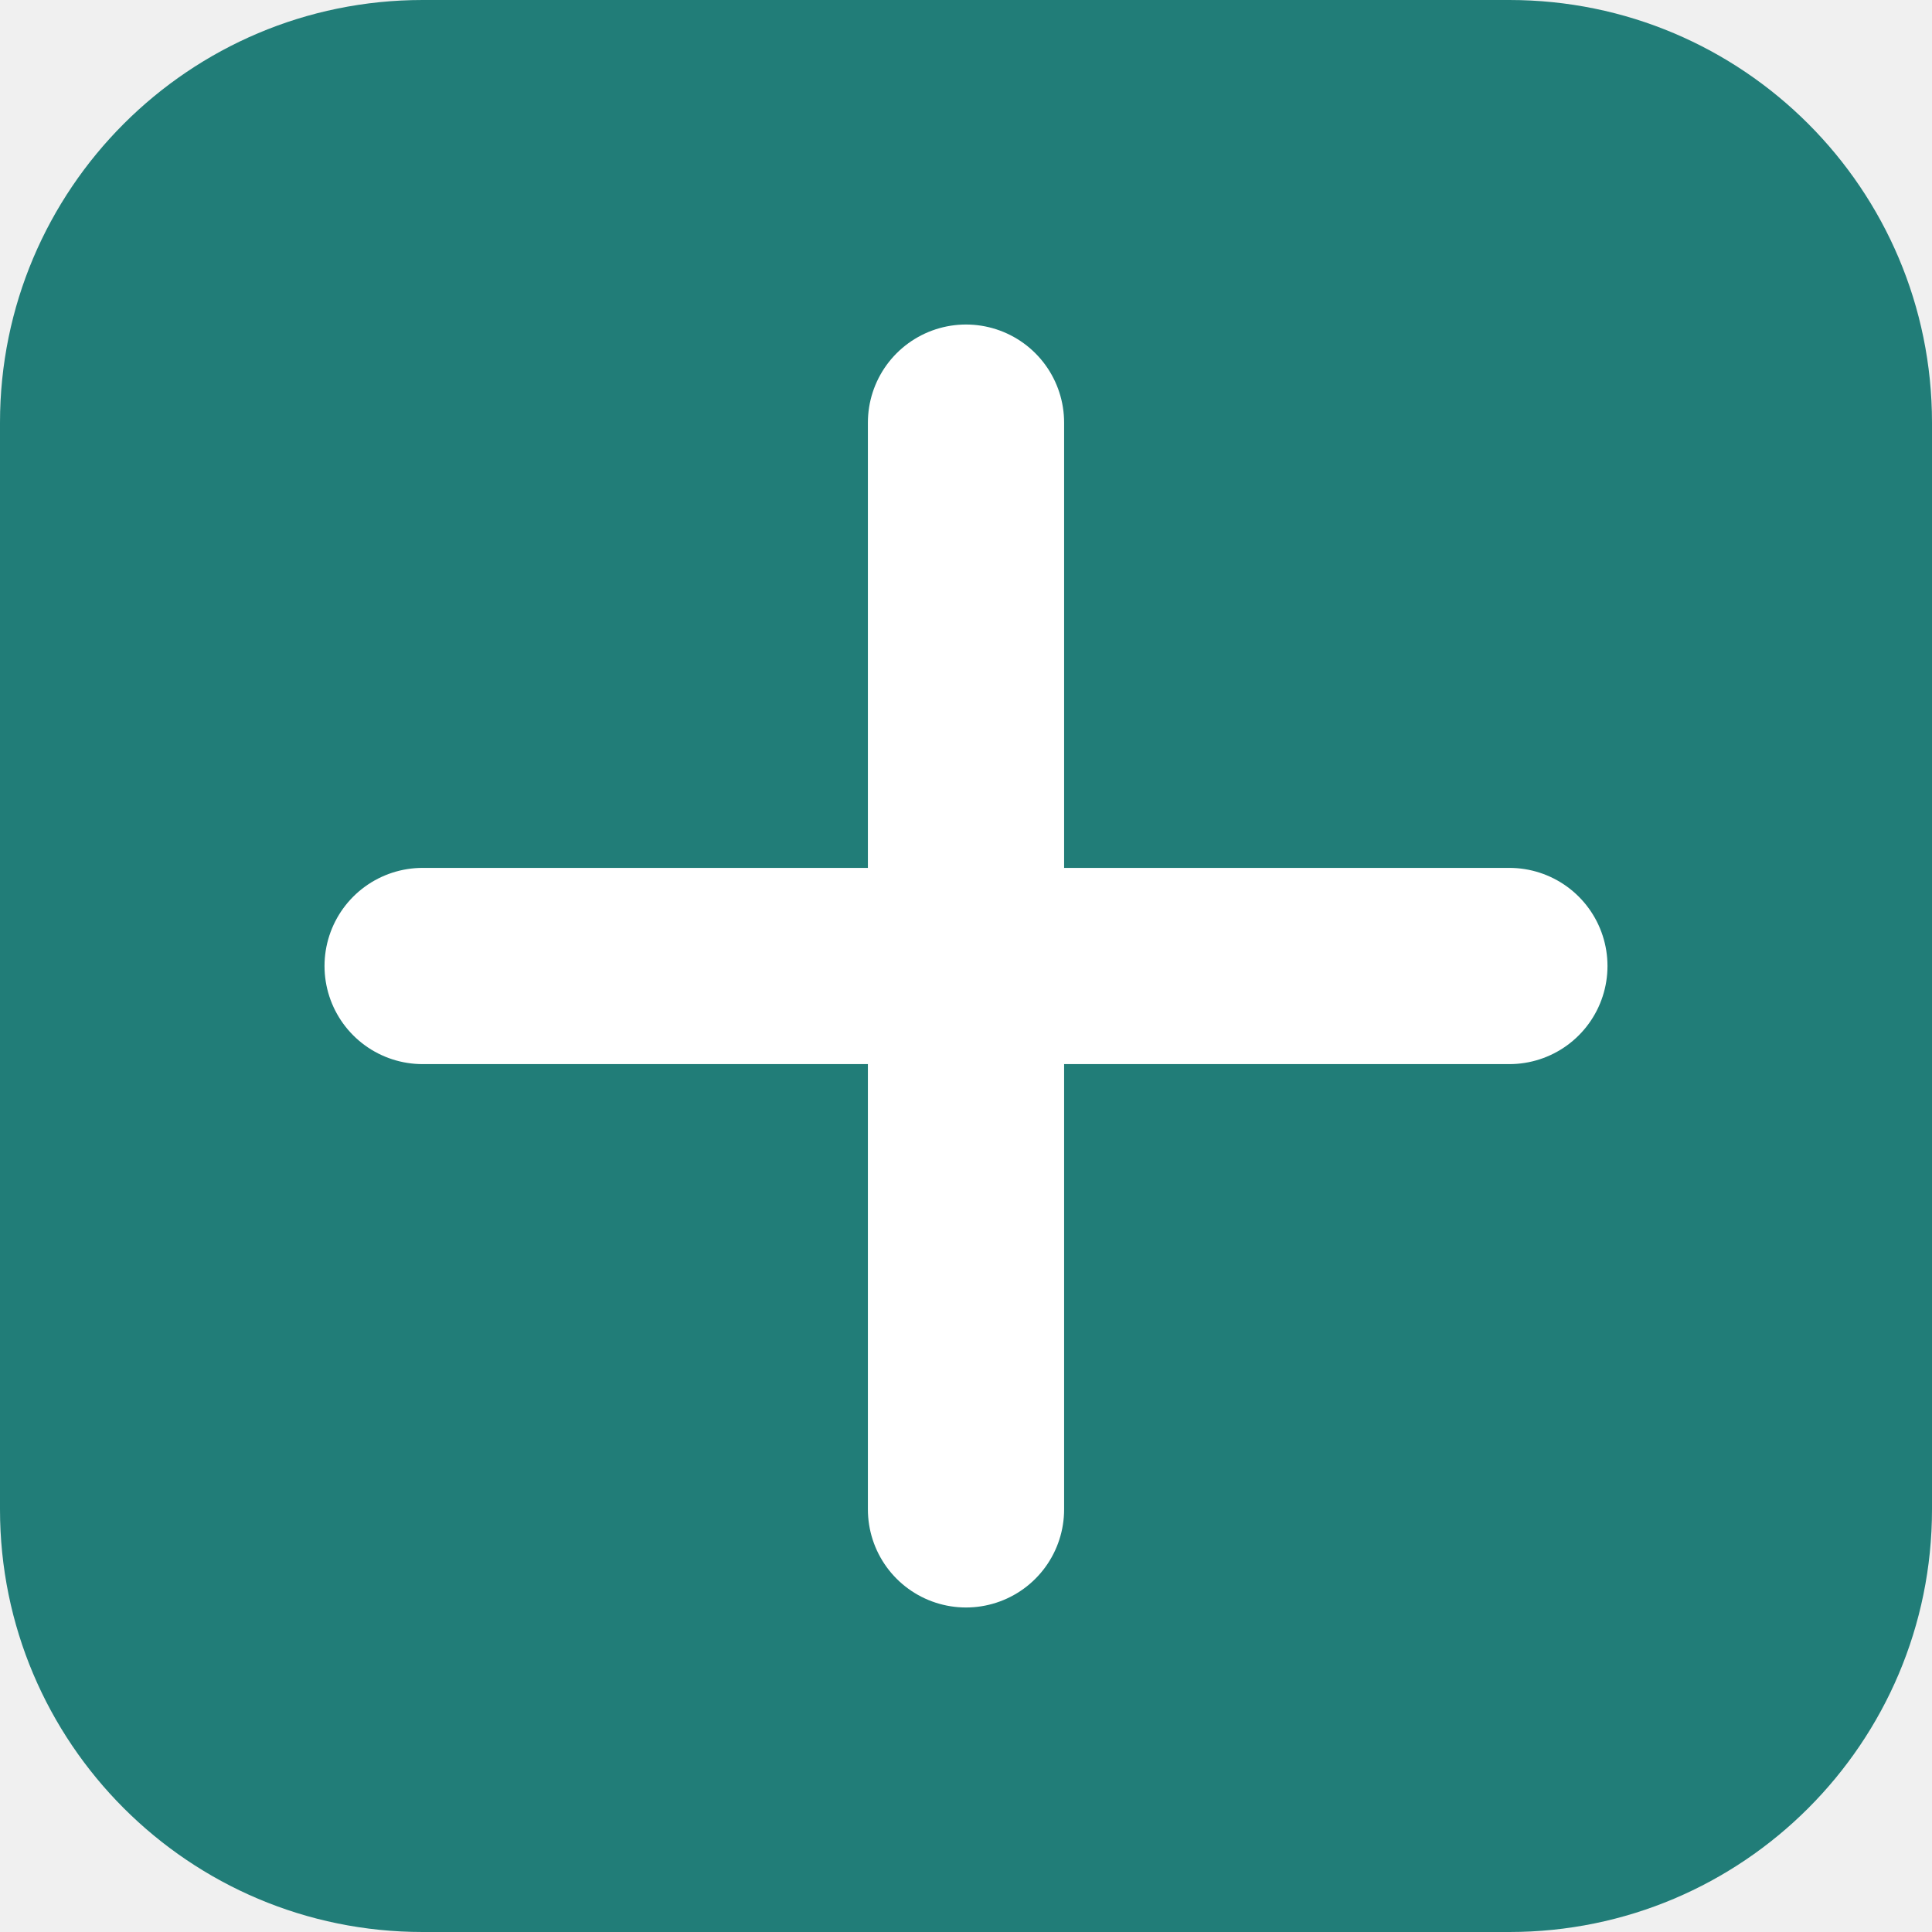
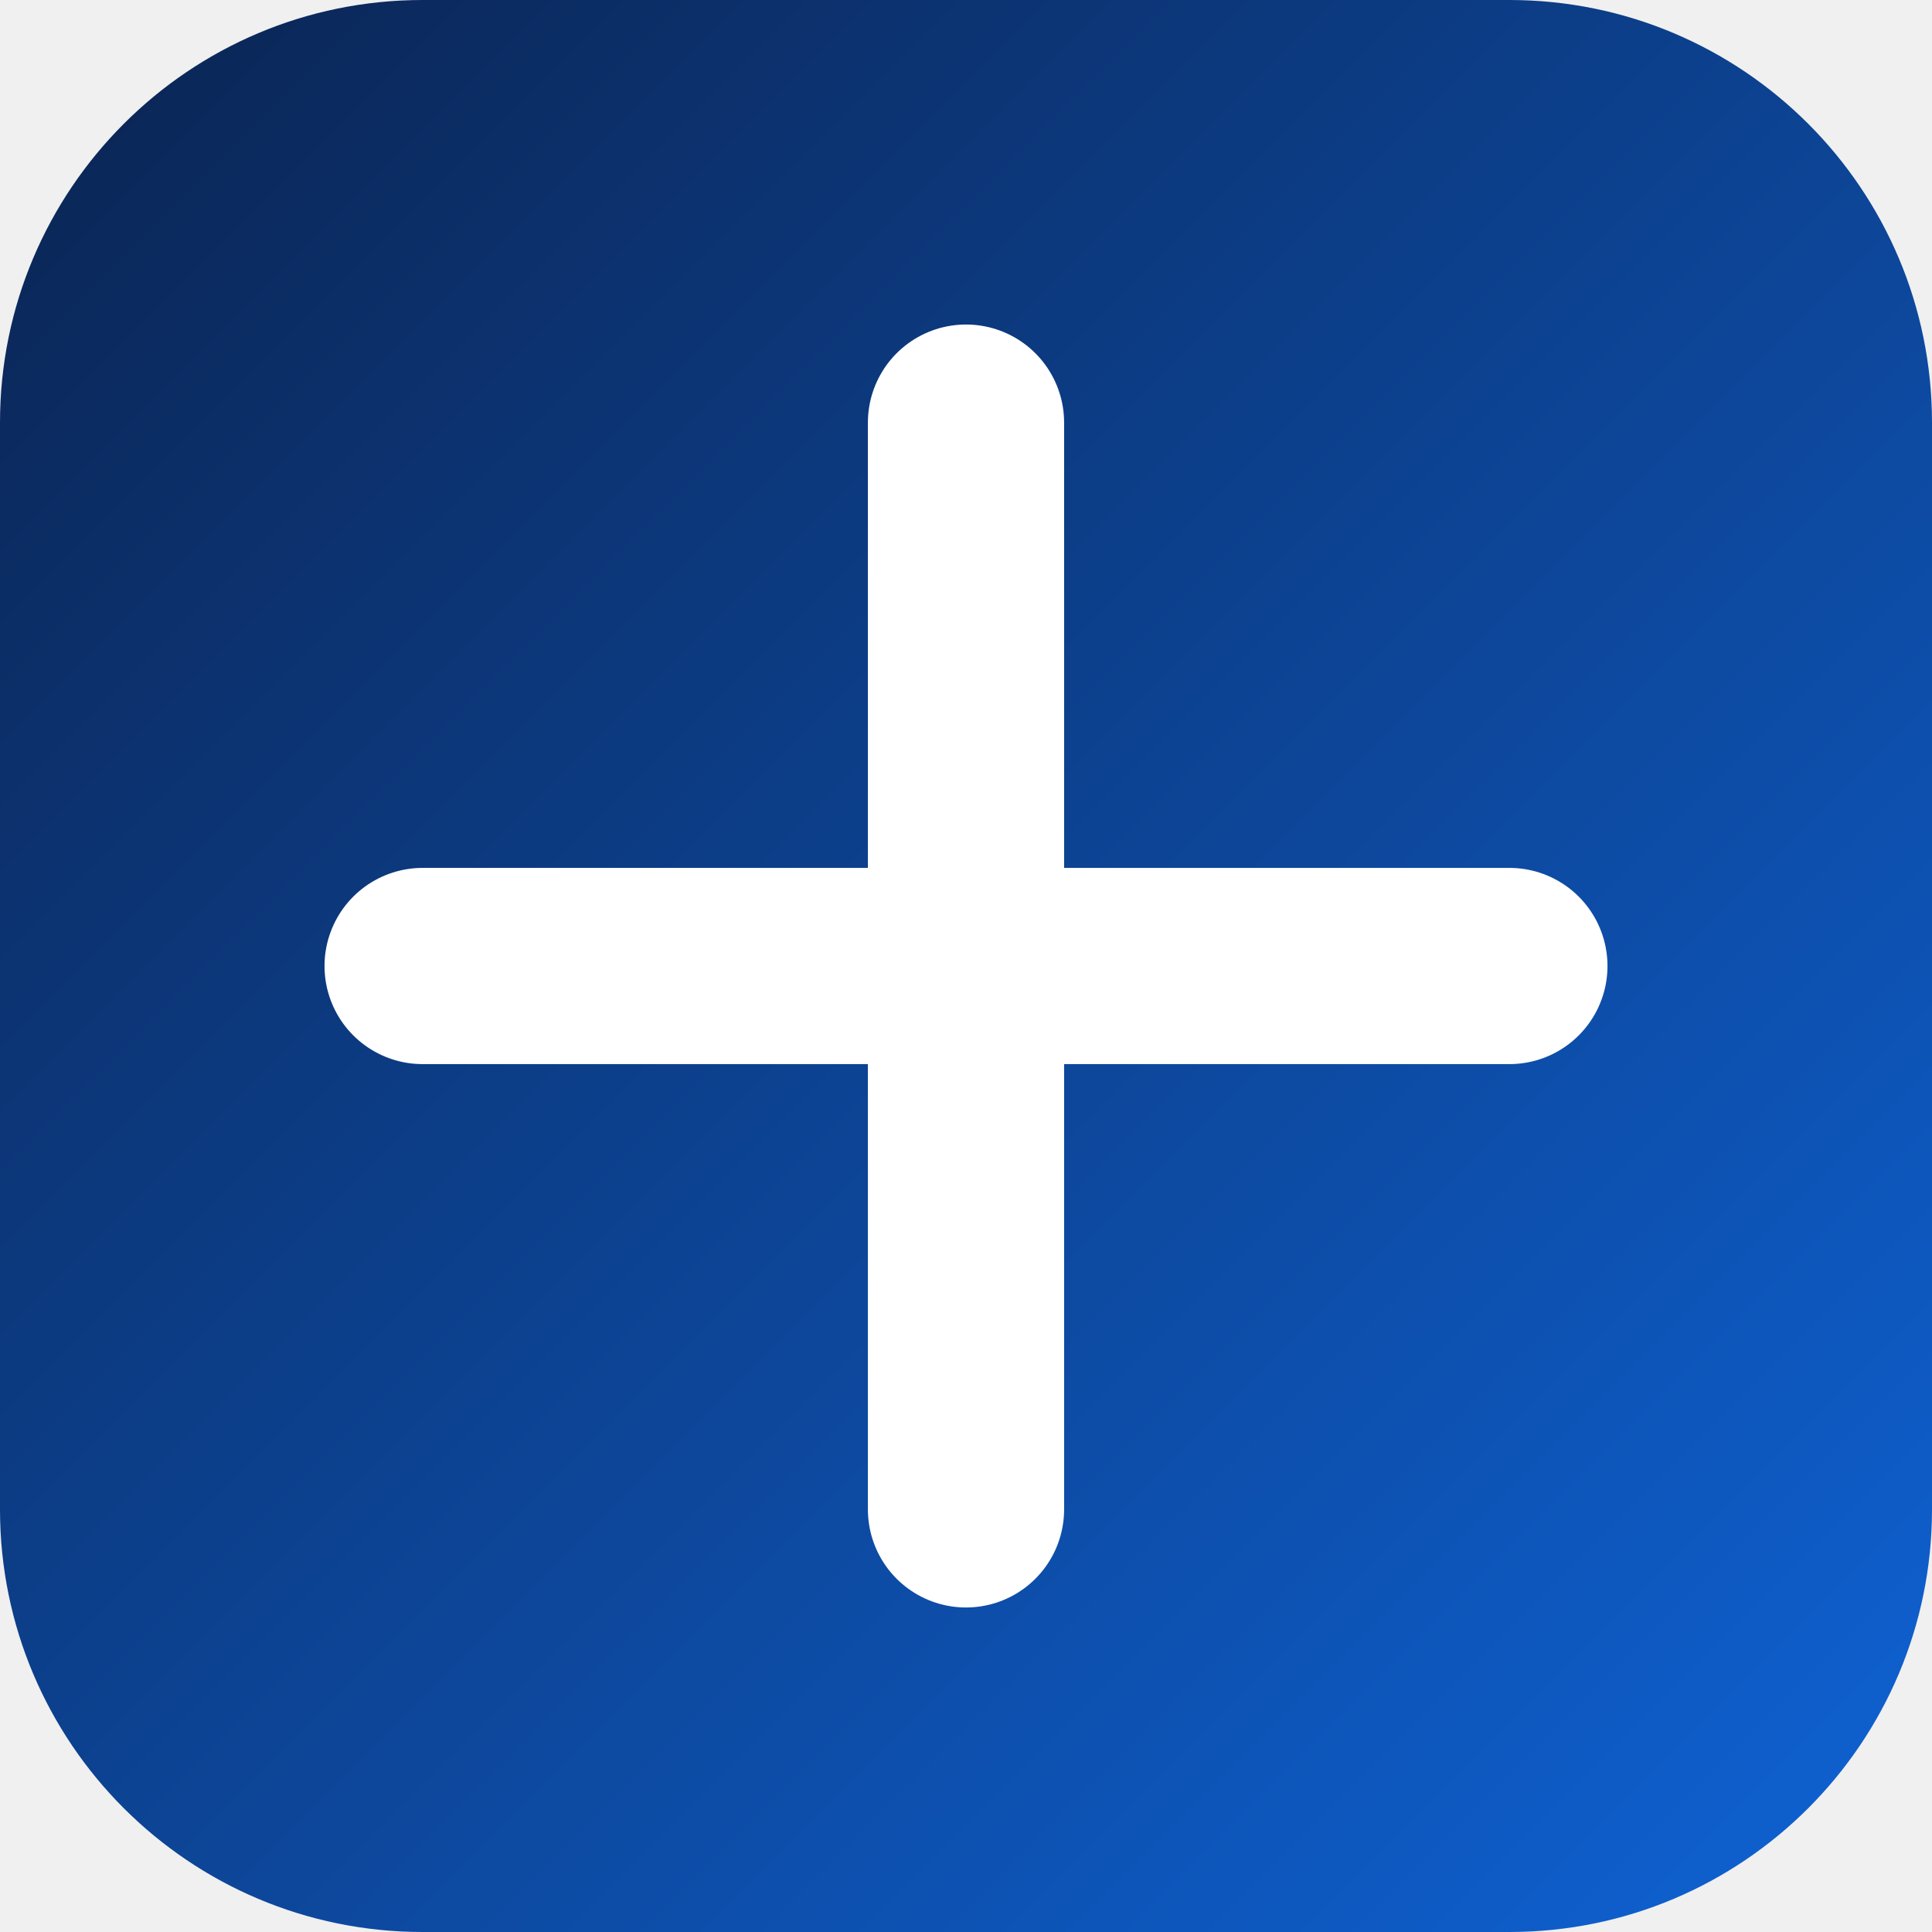
<svg xmlns="http://www.w3.org/2000/svg" viewBox="0 0 512 512">
-   <rect width="512" height="512" rx="112" fill="#217d78" />
+   <defs>
+     <linearGradient id="g" x1="0" y1="0" x2="1" y2="1">
+       <stop offset="0" stop-color="#0b2350" />
+       <stop offset="1" stop-color="#0e63d6" />
+     </linearGradient>
+   </defs>
+   <rect width="512" height="512" rx="112" fill="url(#g)" />
  <path d="M256 112v288M112 256h288" stroke="#fff" stroke-width="52" stroke-linecap="round" />
</svg>
